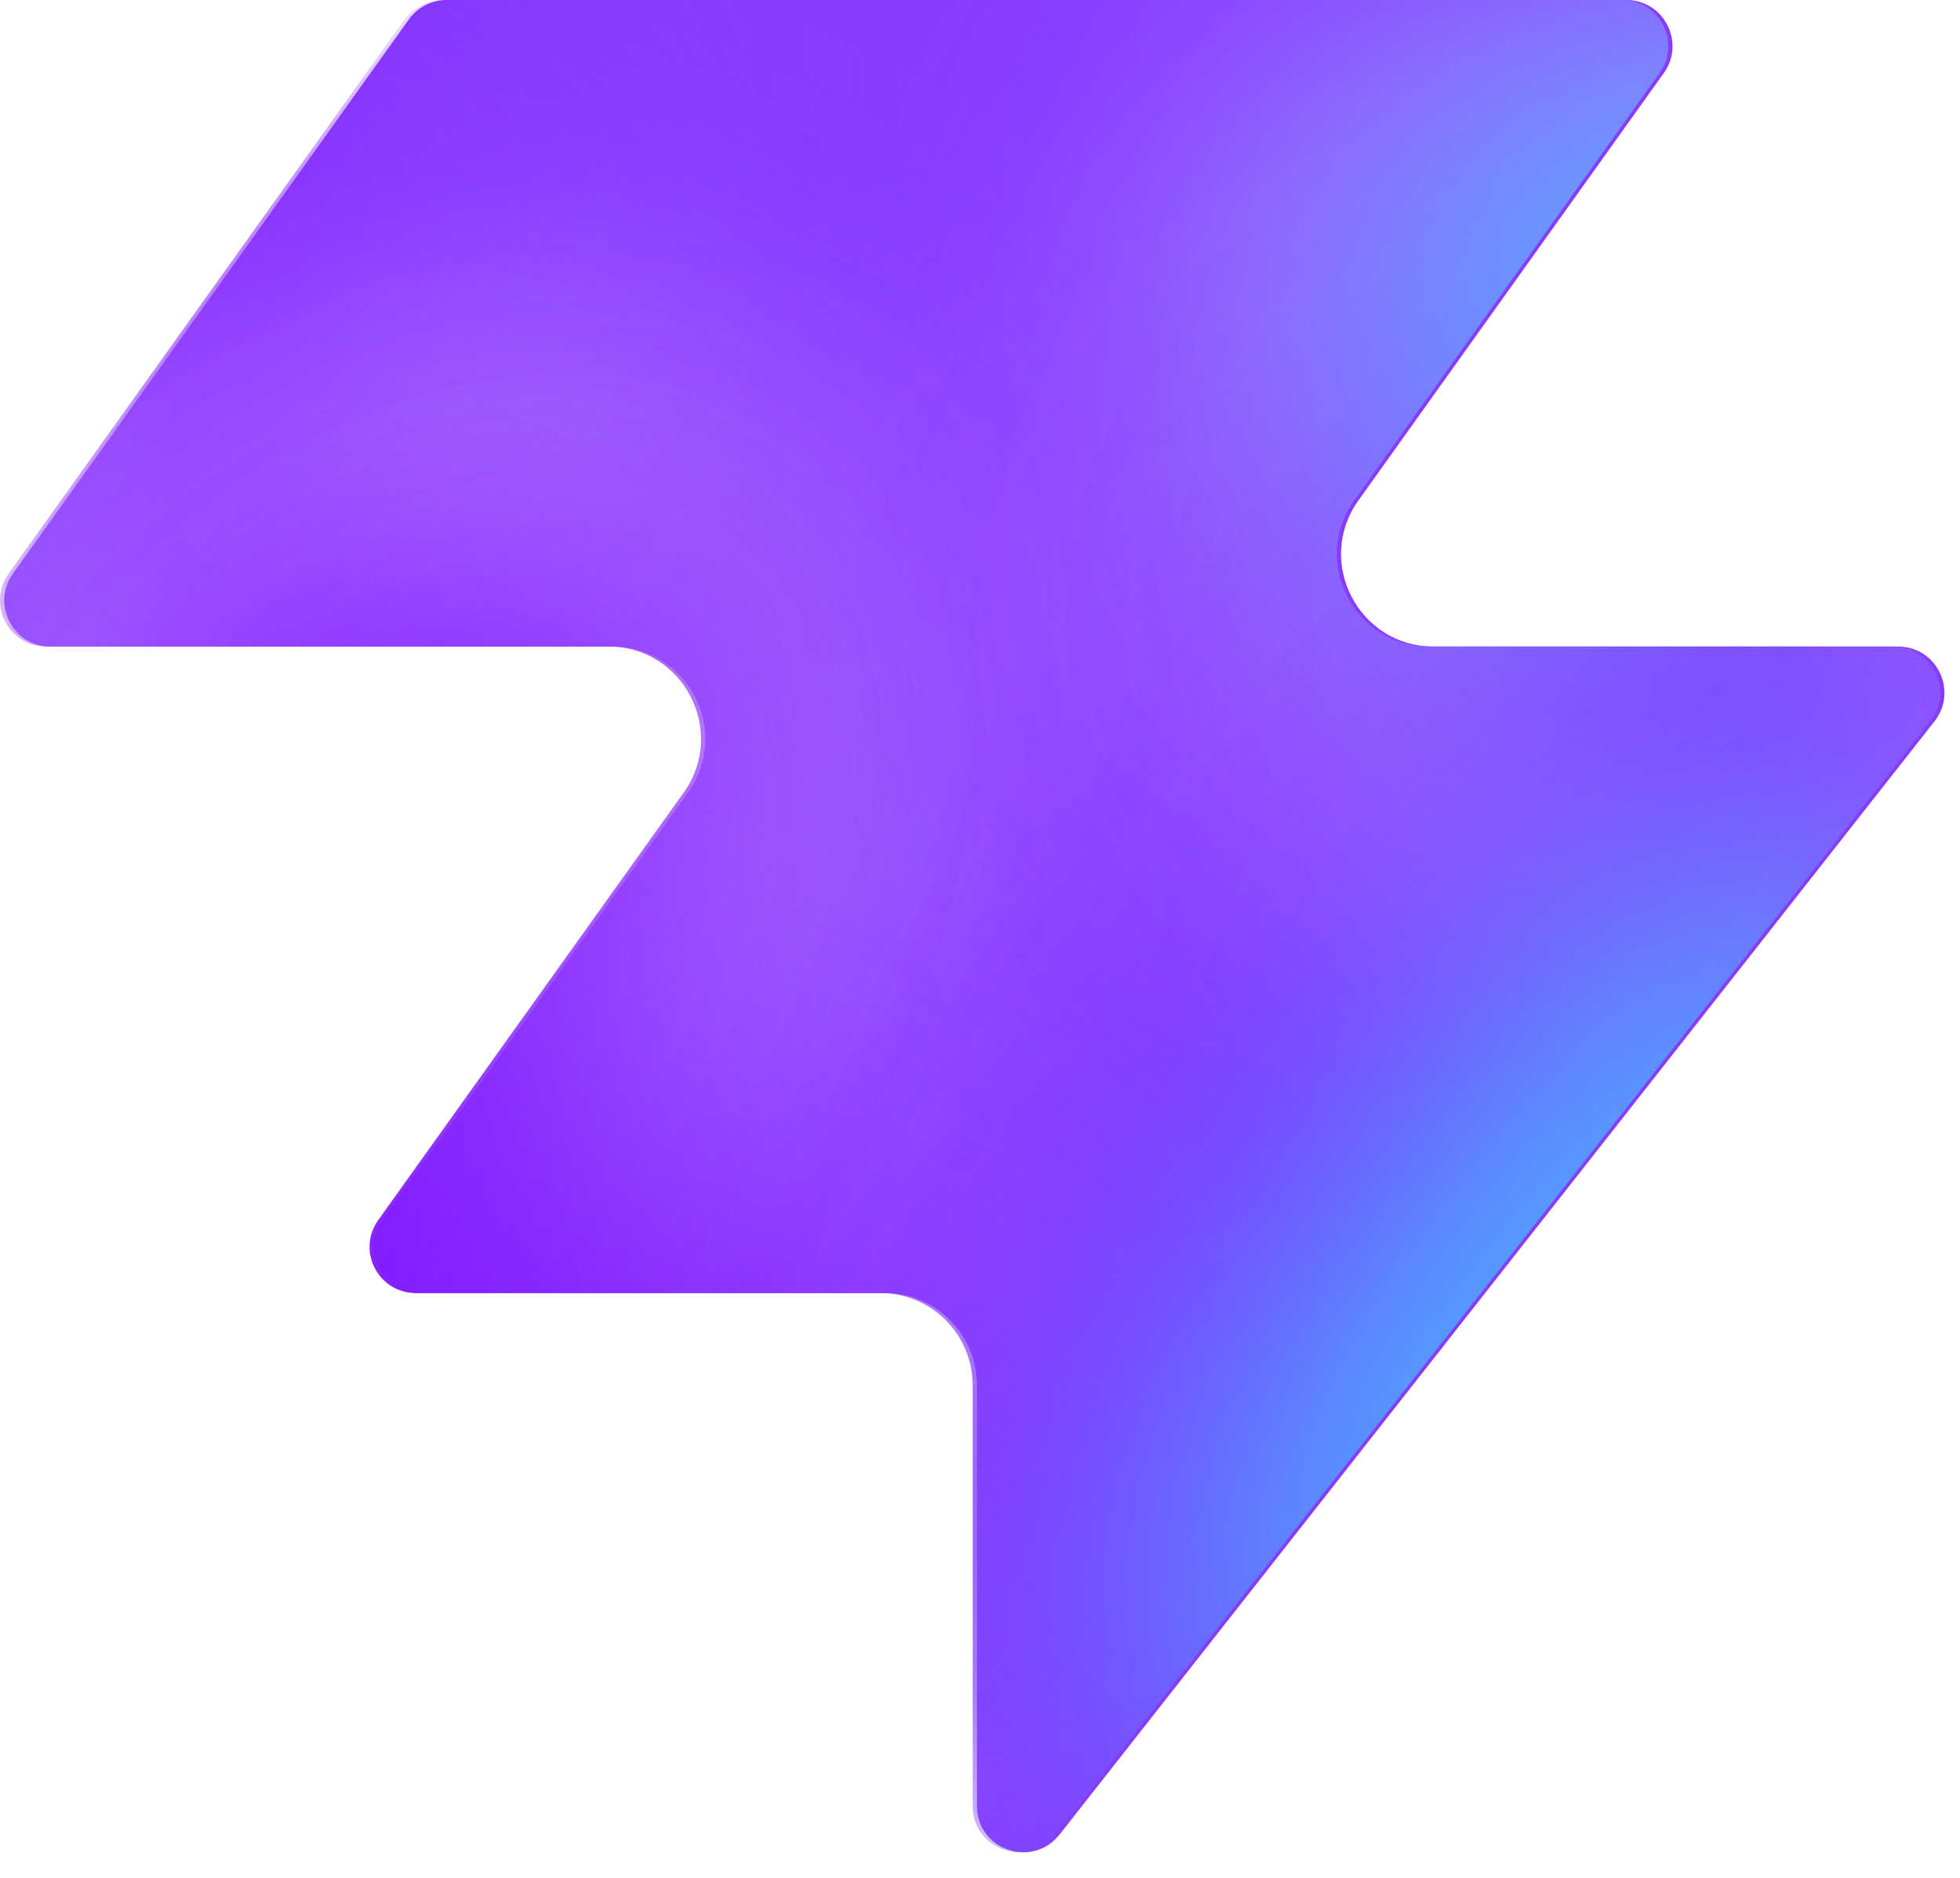
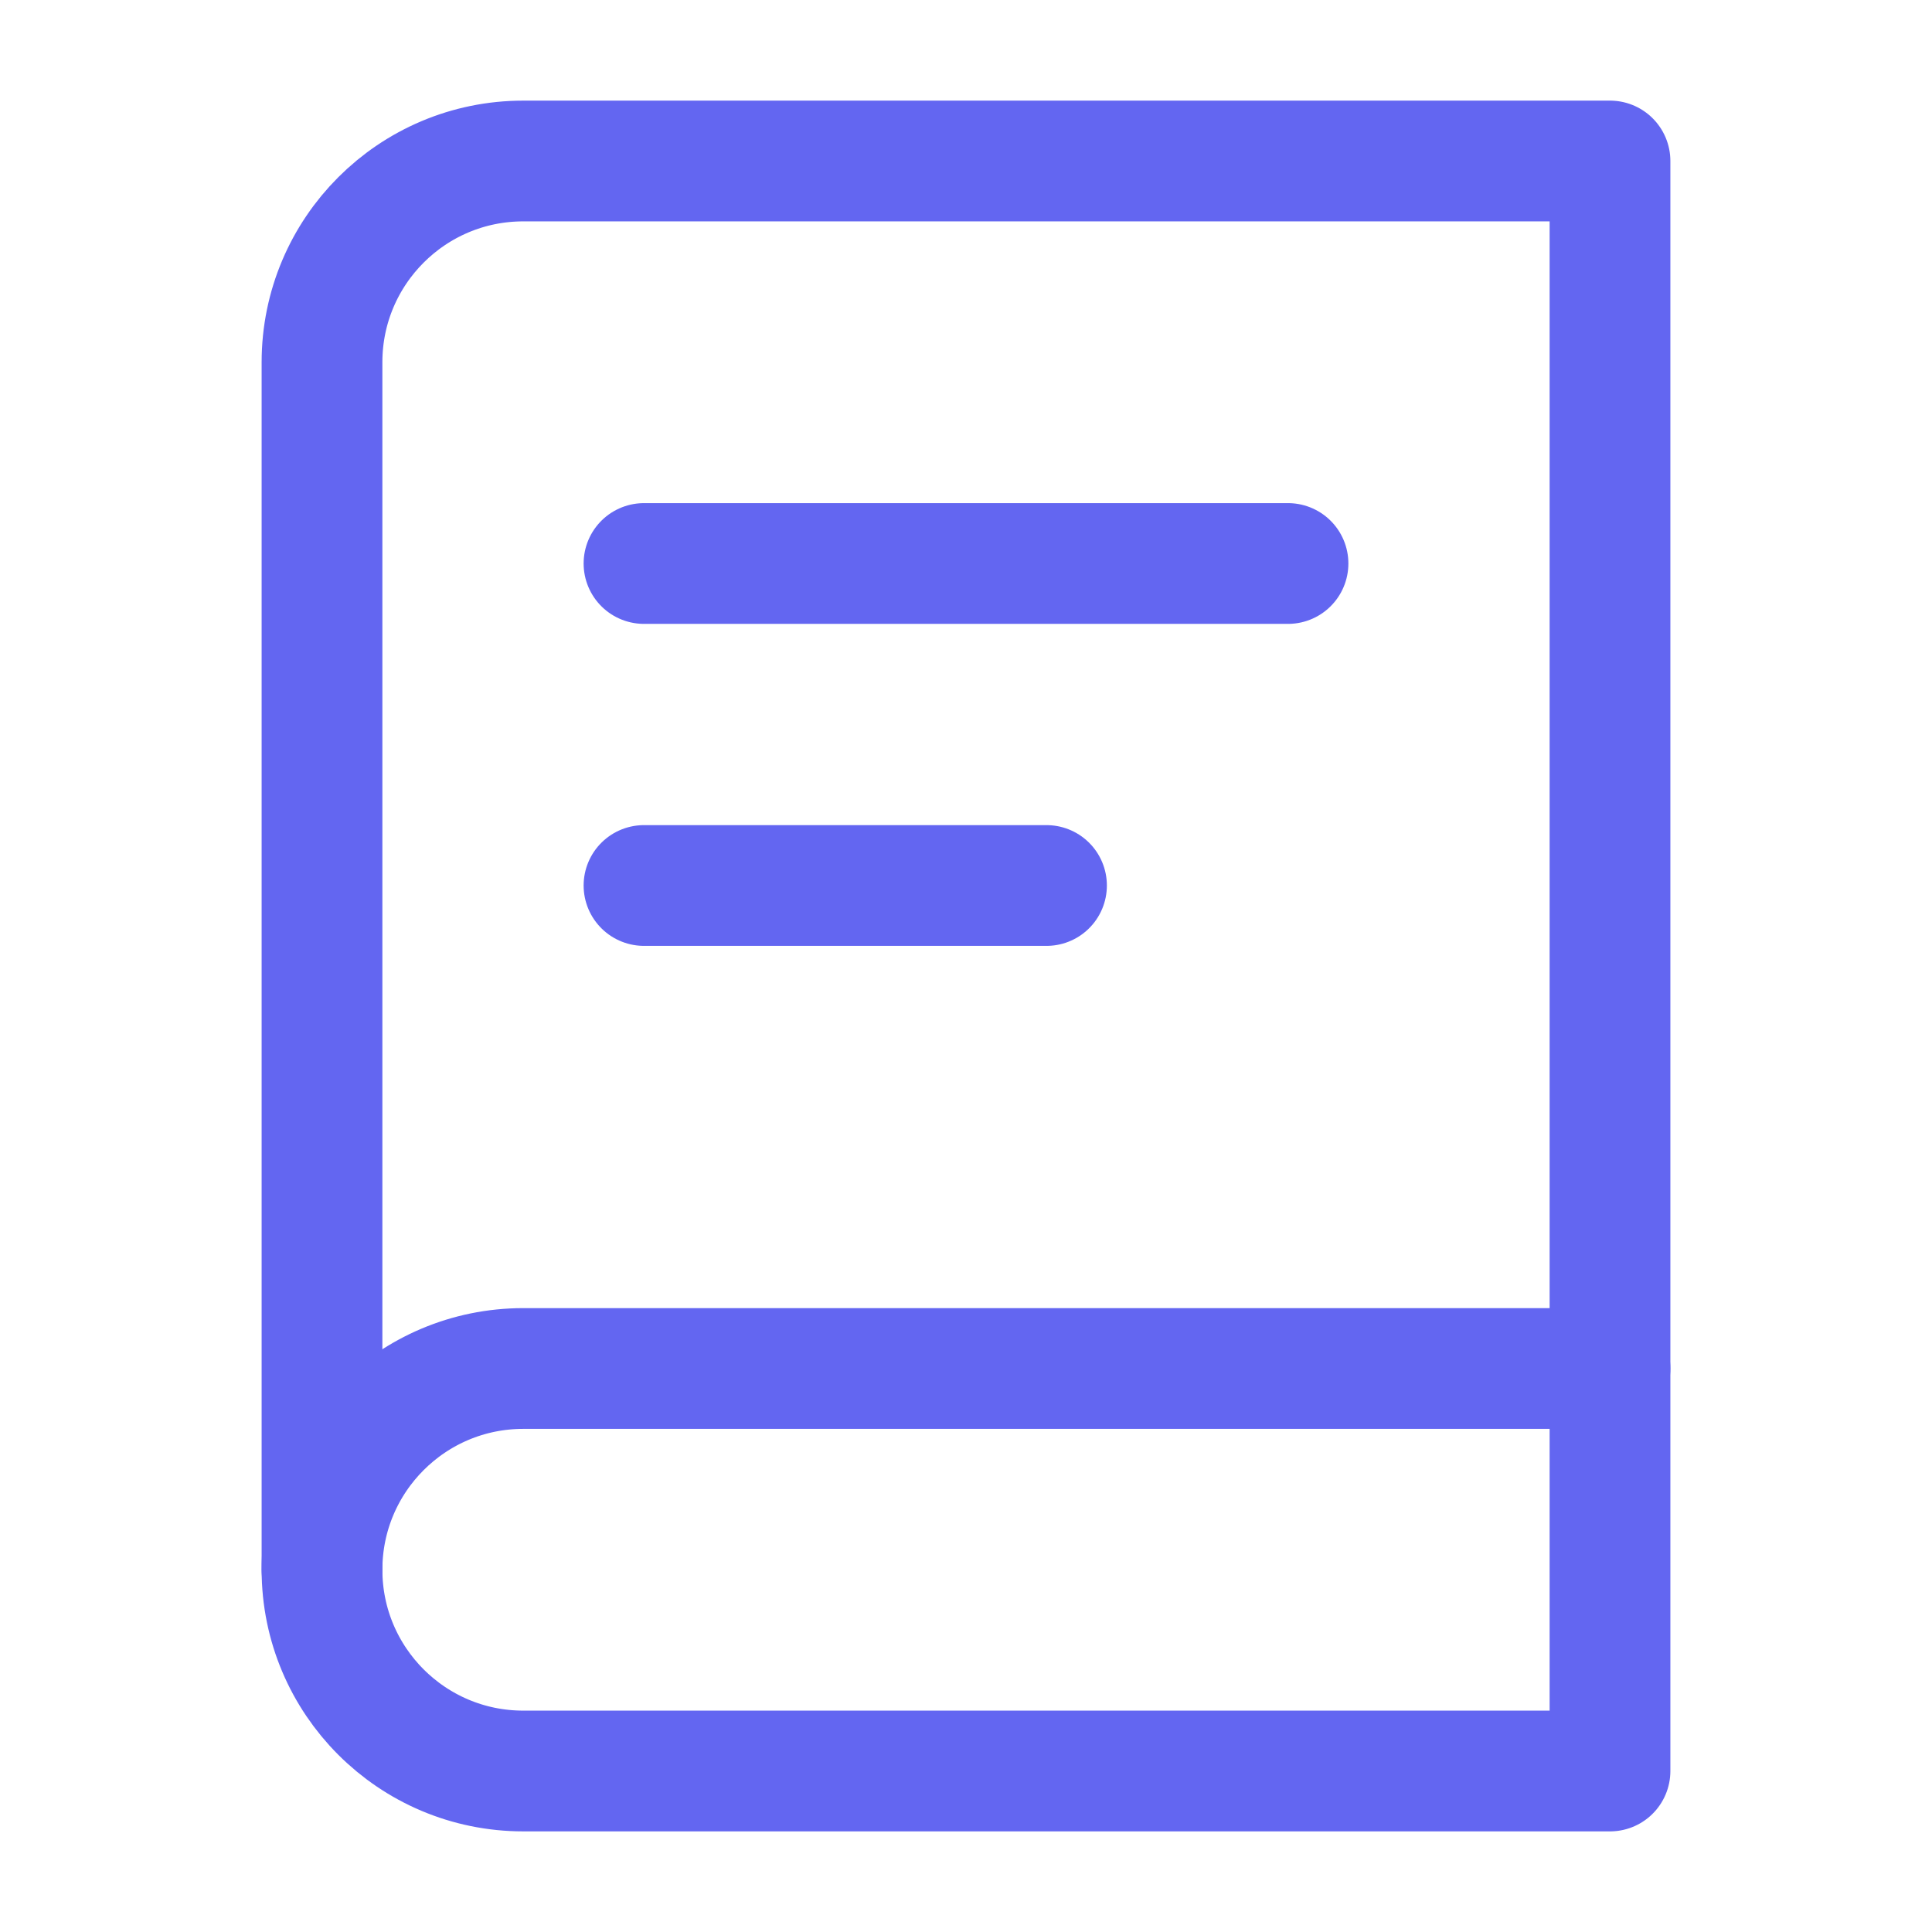
- <svg xmlns="http://www.w3.org/2000/svg" width="48" height="46" fill="none" viewBox="0 0 48 46">
-   <path fill="#863bff" d="M25.946 44.938c-.664.845-2.021.375-2.021-.698V33.937a2.26 2.26 0 0 0-2.262-2.262H10.287c-.92 0-1.456-1.04-.92-1.788l7.48-10.471c1.07-1.497 0-3.578-1.842-3.578H1.237c-.92 0-1.456-1.04-.92-1.788L10.013.474c.214-.297.556-.474.92-.474h28.894c.92 0 1.456 1.04.92 1.788l-7.48 10.471c-1.07 1.498 0 3.579 1.842 3.579h11.377c.943 0 1.473 1.088.89 1.83L25.947 44.94z" style="fill:#863bff;fill:color(display-p3 .525 .23 1);fill-opacity:1" />
-   <mask id="a" width="48" height="46" x="0" y="0" maskUnits="userSpaceOnUse" style="mask-type:alpha">
-     <path fill="#000" d="M25.842 44.938c-.664.844-2.021.375-2.021-.698V33.937a2.26 2.26 0 0 0-2.262-2.262H10.183c-.92 0-1.456-1.04-.92-1.788l7.48-10.471c1.07-1.498 0-3.579-1.842-3.579H1.133c-.92 0-1.456-1.04-.92-1.787L9.91.473c.214-.297.556-.474.92-.474h28.894c.92 0 1.456 1.04.92 1.788l-7.48 10.471c-1.07 1.498 0 3.578 1.842 3.578h11.377c.943 0 1.473 1.088.89 1.832L25.843 44.94z" style="fill:#000;fill-opacity:1" />
-   </mask>
-   <g mask="url(#a)">
-     <g filter="url(#b)">
-       <ellipse cx="5.508" cy="14.704" fill="#ede6ff" rx="5.508" ry="14.704" style="fill:#ede6ff;fill:color(display-p3 .927 .903 1);fill-opacity:1" transform="matrix(.00324 1 1 -.00324 -4.47 31.516)" />
-     </g>
-     <g filter="url(#c)">
-       <ellipse cx="10.399" cy="29.851" fill="#ede6ff" rx="10.399" ry="29.851" style="fill:#ede6ff;fill:color(display-p3 .927 .903 1);fill-opacity:1" transform="matrix(.00324 1 1 -.00324 -39.328 7.883)" />
-     </g>
-     <g filter="url(#d)">
-       <ellipse cx="5.508" cy="30.487" fill="#7e14ff" rx="5.508" ry="30.487" style="fill:#7e14ff;fill:color(display-p3 .492 .077 1);fill-opacity:1" transform="rotate(89.814 -25.913 -14.639)scale(1 -1)" />
-     </g>
-     <g filter="url(#e)">
-       <ellipse cx="5.508" cy="30.599" fill="#7e14ff" rx="5.508" ry="30.599" style="fill:#7e14ff;fill:color(display-p3 .492 .077 1);fill-opacity:1" transform="rotate(89.814 -32.644 -3.334)scale(1 -1)" />
-     </g>
-     <g filter="url(#f)">
-       <ellipse cx="5.508" cy="30.599" fill="#7e14ff" rx="5.508" ry="30.599" style="fill:#7e14ff;fill:color(display-p3 .492 .077 1);fill-opacity:1" transform="matrix(.00324 1 1 -.00324 -34.34 30.47)" />
-     </g>
-     <g filter="url(#g)">
-       <ellipse cx="14.072" cy="22.078" fill="#ede6ff" rx="14.072" ry="22.078" style="fill:#ede6ff;fill:color(display-p3 .927 .903 1);fill-opacity:1" transform="rotate(93.35 24.506 48.493)scale(-1 1)" />
-     </g>
-     <g filter="url(#h)">
-       <ellipse cx="3.47" cy="21.501" fill="#7e14ff" rx="3.47" ry="21.501" style="fill:#7e14ff;fill:color(display-p3 .492 .077 1);fill-opacity:1" transform="rotate(89.009 28.708 47.59)scale(-1 1)" />
-     </g>
-     <g filter="url(#i)">
-       <ellipse cx="3.47" cy="21.501" fill="#7e14ff" rx="3.47" ry="21.501" style="fill:#7e14ff;fill:color(display-p3 .492 .077 1);fill-opacity:1" transform="rotate(89.009 28.708 47.59)scale(-1 1)" />
-     </g>
-     <g filter="url(#j)">
-       <ellipse cx=".387" cy="8.972" fill="#7e14ff" rx="4.407" ry="29.108" style="fill:#7e14ff;fill:color(display-p3 .492 .077 1);fill-opacity:1" transform="rotate(39.51 .387 8.972)" />
-     </g>
-     <g filter="url(#k)">
-       <ellipse cx="47.523" cy="-6.092" fill="#7e14ff" rx="4.407" ry="29.108" style="fill:#7e14ff;fill:color(display-p3 .492 .077 1);fill-opacity:1" transform="rotate(37.892 47.523 -6.092)" />
-     </g>
-     <g filter="url(#l)">
-       <ellipse cx="41.412" cy="6.333" fill="#47bfff" rx="5.971" ry="9.665" style="fill:#47bfff;fill:color(display-p3 .28 .748 1);fill-opacity:1" transform="rotate(37.892 41.412 6.333)" />
-     </g>
-     <g filter="url(#m)">
-       <ellipse cx="-1.879" cy="38.332" fill="#7e14ff" rx="4.407" ry="29.108" style="fill:#7e14ff;fill:color(display-p3 .492 .077 1);fill-opacity:1" transform="rotate(37.892 -1.88 38.332)" />
-     </g>
-     <g filter="url(#n)">
-       <ellipse cx="-1.879" cy="38.332" fill="#7e14ff" rx="4.407" ry="29.108" style="fill:#7e14ff;fill:color(display-p3 .492 .077 1);fill-opacity:1" transform="rotate(37.892 -1.88 38.332)" />
-     </g>
-     <g filter="url(#o)">
-       <ellipse cx="35.651" cy="29.907" fill="#7e14ff" rx="4.407" ry="29.108" style="fill:#7e14ff;fill:color(display-p3 .492 .077 1);fill-opacity:1" transform="rotate(37.892 35.651 29.907)" />
-     </g>
-     <g filter="url(#p)">
-       <ellipse cx="38.418" cy="32.4" fill="#47bfff" rx="5.971" ry="15.297" style="fill:#47bfff;fill:color(display-p3 .28 .748 1);fill-opacity:1" transform="rotate(37.892 38.418 32.4)" />
-     </g>
-   </g>
-   <defs>
-     <filter id="b" width="60.045" height="41.654" x="-19.77" y="16.149" color-interpolation-filters="sRGB" filterUnits="userSpaceOnUse">
-       <feFlood flood-opacity="0" result="BackgroundImageFix" />
-       <feBlend in="SourceGraphic" in2="BackgroundImageFix" result="shape" />
-       <feGaussianBlur result="effect1_foregroundBlur_2002_17158" stdDeviation="7.659" />
-     </filter>
-     <filter id="c" width="90.34" height="51.437" x="-54.613" y="-7.533" color-interpolation-filters="sRGB" filterUnits="userSpaceOnUse">
-       <feFlood flood-opacity="0" result="BackgroundImageFix" />
-       <feBlend in="SourceGraphic" in2="BackgroundImageFix" result="shape" />
-       <feGaussianBlur result="effect1_foregroundBlur_2002_17158" stdDeviation="7.659" />
-     </filter>
-     <filter id="d" width="79.355" height="29.4" x="-49.64" y="2.03" color-interpolation-filters="sRGB" filterUnits="userSpaceOnUse">
-       <feFlood flood-opacity="0" result="BackgroundImageFix" />
-       <feBlend in="SourceGraphic" in2="BackgroundImageFix" result="shape" />
-       <feGaussianBlur result="effect1_foregroundBlur_2002_17158" stdDeviation="4.596" />
-     </filter>
-     <filter id="e" width="79.579" height="29.4" x="-45.045" y="20.029" color-interpolation-filters="sRGB" filterUnits="userSpaceOnUse">
-       <feFlood flood-opacity="0" result="BackgroundImageFix" />
-       <feBlend in="SourceGraphic" in2="BackgroundImageFix" result="shape" />
-       <feGaussianBlur result="effect1_foregroundBlur_2002_17158" stdDeviation="4.596" />
-     </filter>
-     <filter id="f" width="79.579" height="29.4" x="-43.513" y="21.178" color-interpolation-filters="sRGB" filterUnits="userSpaceOnUse">
-       <feFlood flood-opacity="0" result="BackgroundImageFix" />
-       <feBlend in="SourceGraphic" in2="BackgroundImageFix" result="shape" />
-       <feGaussianBlur result="effect1_foregroundBlur_2002_17158" stdDeviation="4.596" />
-     </filter>
-     <filter id="g" width="74.749" height="58.852" x="15.756" y="-17.901" color-interpolation-filters="sRGB" filterUnits="userSpaceOnUse">
-       <feFlood flood-opacity="0" result="BackgroundImageFix" />
-       <feBlend in="SourceGraphic" in2="BackgroundImageFix" result="shape" />
-       <feGaussianBlur result="effect1_foregroundBlur_2002_17158" stdDeviation="7.659" />
-     </filter>
-     <filter id="h" width="61.377" height="25.362" x="23.548" y="2.284" color-interpolation-filters="sRGB" filterUnits="userSpaceOnUse">
-       <feFlood flood-opacity="0" result="BackgroundImageFix" />
-       <feBlend in="SourceGraphic" in2="BackgroundImageFix" result="shape" />
-       <feGaussianBlur result="effect1_foregroundBlur_2002_17158" stdDeviation="4.596" />
-     </filter>
-     <filter id="i" width="61.377" height="25.362" x="23.548" y="2.284" color-interpolation-filters="sRGB" filterUnits="userSpaceOnUse">
-       <feFlood flood-opacity="0" result="BackgroundImageFix" />
-       <feBlend in="SourceGraphic" in2="BackgroundImageFix" result="shape" />
-       <feGaussianBlur result="effect1_foregroundBlur_2002_17158" stdDeviation="4.596" />
-     </filter>
-     <filter id="j" width="56.045" height="63.649" x="-27.636" y="-22.853" color-interpolation-filters="sRGB" filterUnits="userSpaceOnUse">
-       <feFlood flood-opacity="0" result="BackgroundImageFix" />
-       <feBlend in="SourceGraphic" in2="BackgroundImageFix" result="shape" />
-       <feGaussianBlur result="effect1_foregroundBlur_2002_17158" stdDeviation="4.596" />
-     </filter>
-     <filter id="k" width="54.814" height="64.646" x="20.116" y="-38.415" color-interpolation-filters="sRGB" filterUnits="userSpaceOnUse">
-       <feFlood flood-opacity="0" result="BackgroundImageFix" />
-       <feBlend in="SourceGraphic" in2="BackgroundImageFix" result="shape" />
-       <feGaussianBlur result="effect1_foregroundBlur_2002_17158" stdDeviation="4.596" />
-     </filter>
-     <filter id="l" width="33.541" height="35.313" x="24.641" y="-11.323" color-interpolation-filters="sRGB" filterUnits="userSpaceOnUse">
-       <feFlood flood-opacity="0" result="BackgroundImageFix" />
-       <feBlend in="SourceGraphic" in2="BackgroundImageFix" result="shape" />
-       <feGaussianBlur result="effect1_foregroundBlur_2002_17158" stdDeviation="4.596" />
-     </filter>
-     <filter id="m" width="54.814" height="64.646" x="-29.286" y="6.009" color-interpolation-filters="sRGB" filterUnits="userSpaceOnUse">
-       <feFlood flood-opacity="0" result="BackgroundImageFix" />
-       <feBlend in="SourceGraphic" in2="BackgroundImageFix" result="shape" />
-       <feGaussianBlur result="effect1_foregroundBlur_2002_17158" stdDeviation="4.596" />
-     </filter>
-     <filter id="n" width="54.814" height="64.646" x="-29.286" y="6.009" color-interpolation-filters="sRGB" filterUnits="userSpaceOnUse">
-       <feFlood flood-opacity="0" result="BackgroundImageFix" />
-       <feBlend in="SourceGraphic" in2="BackgroundImageFix" result="shape" />
-       <feGaussianBlur result="effect1_foregroundBlur_2002_17158" stdDeviation="4.596" />
-     </filter>
-     <filter id="o" width="54.814" height="64.646" x="8.244" y="-2.416" color-interpolation-filters="sRGB" filterUnits="userSpaceOnUse">
-       <feFlood flood-opacity="0" result="BackgroundImageFix" />
-       <feBlend in="SourceGraphic" in2="BackgroundImageFix" result="shape" />
-       <feGaussianBlur result="effect1_foregroundBlur_2002_17158" stdDeviation="4.596" />
-     </filter>
-     <filter id="p" width="39.409" height="43.623" x="18.713" y="10.588" color-interpolation-filters="sRGB" filterUnits="userSpaceOnUse">
-       <feFlood flood-opacity="0" result="BackgroundImageFix" />
-       <feBlend in="SourceGraphic" in2="BackgroundImageFix" result="shape" />
-       <feGaussianBlur result="effect1_foregroundBlur_2002_17158" stdDeviation="4.596" />
-     </filter>
-   </defs>
+ <svg xmlns="http://www.w3.org/2000/svg" width="48" height="48" viewBox="0 0 24 24" fill="none" stroke="#6366f1" stroke-width="1.5" stroke-linecap="round" stroke-linejoin="round">
+   <path d="M4 19.5A2.5 2.5 0 0 1 6.5 17H20" />
+   <path d="M6.5 2H20v20H6.5A2.5 2.5 0 0 1 4 19.5v-15A2.5 2.5 0 0 1 6.5 2z" />
+   <line x1="8" y1="7" x2="16" y2="7" />
+   <line x1="8" y1="11" x2="13" y2="11" />
</svg>
